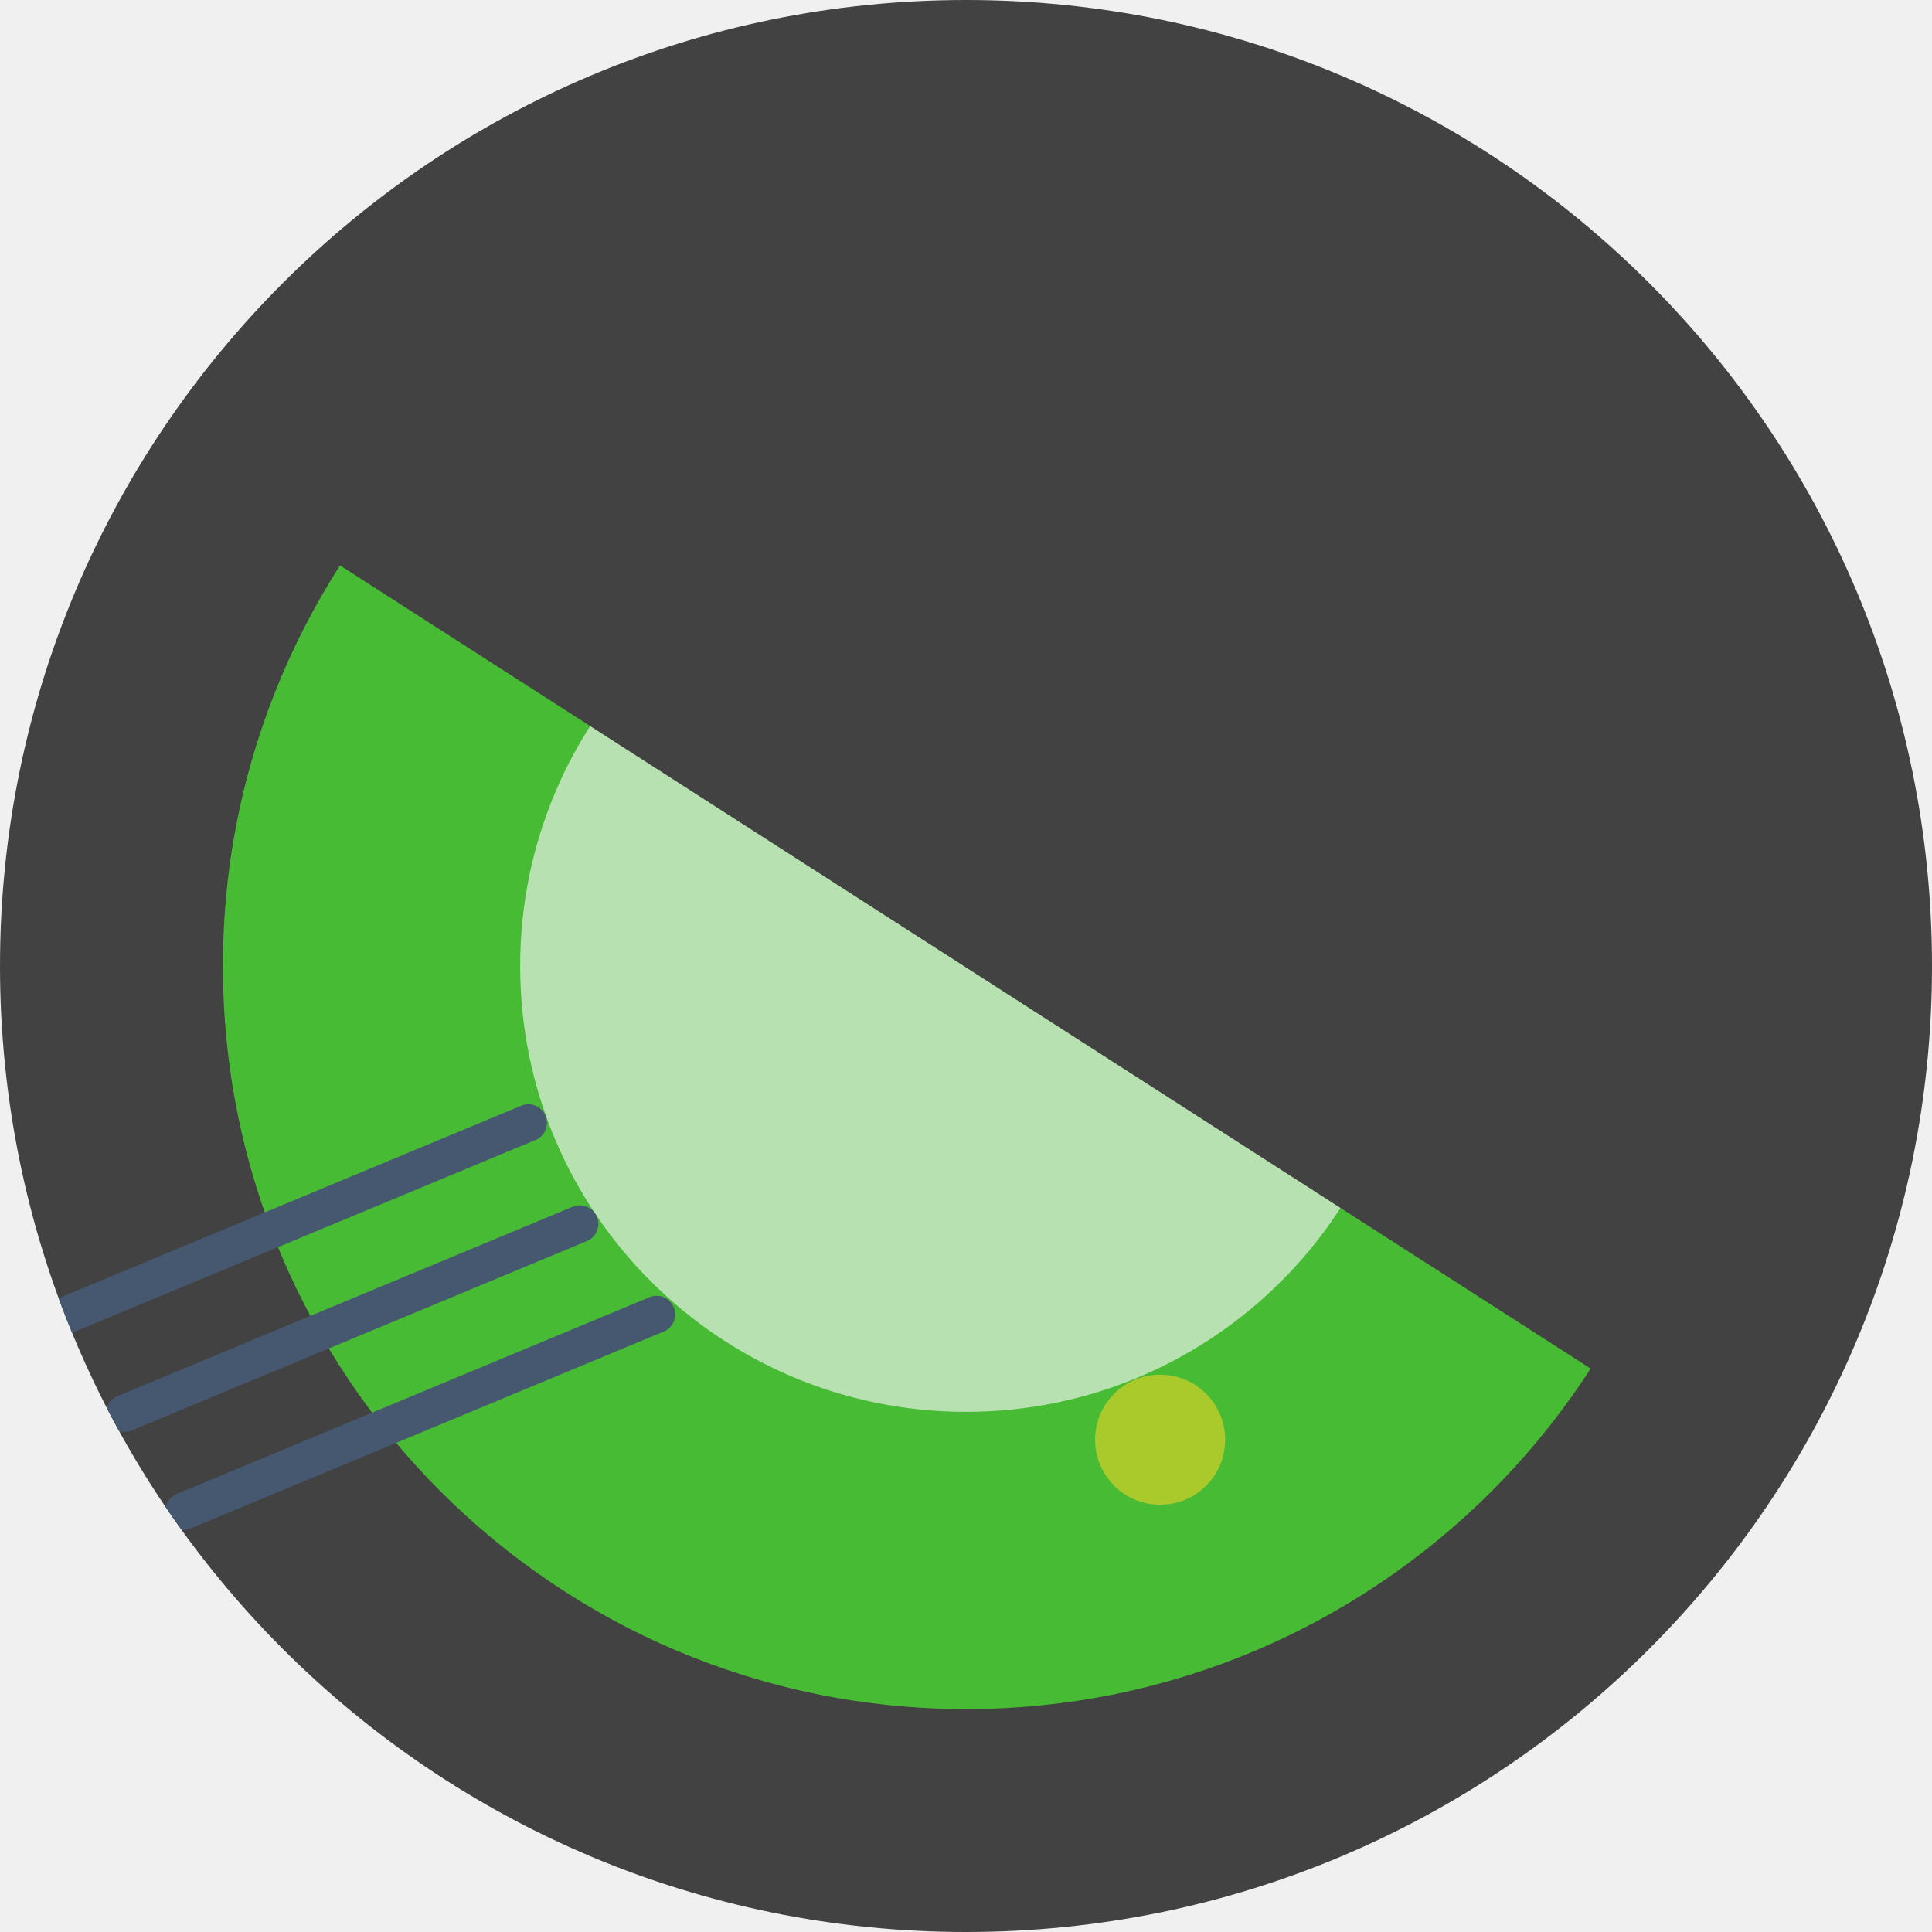
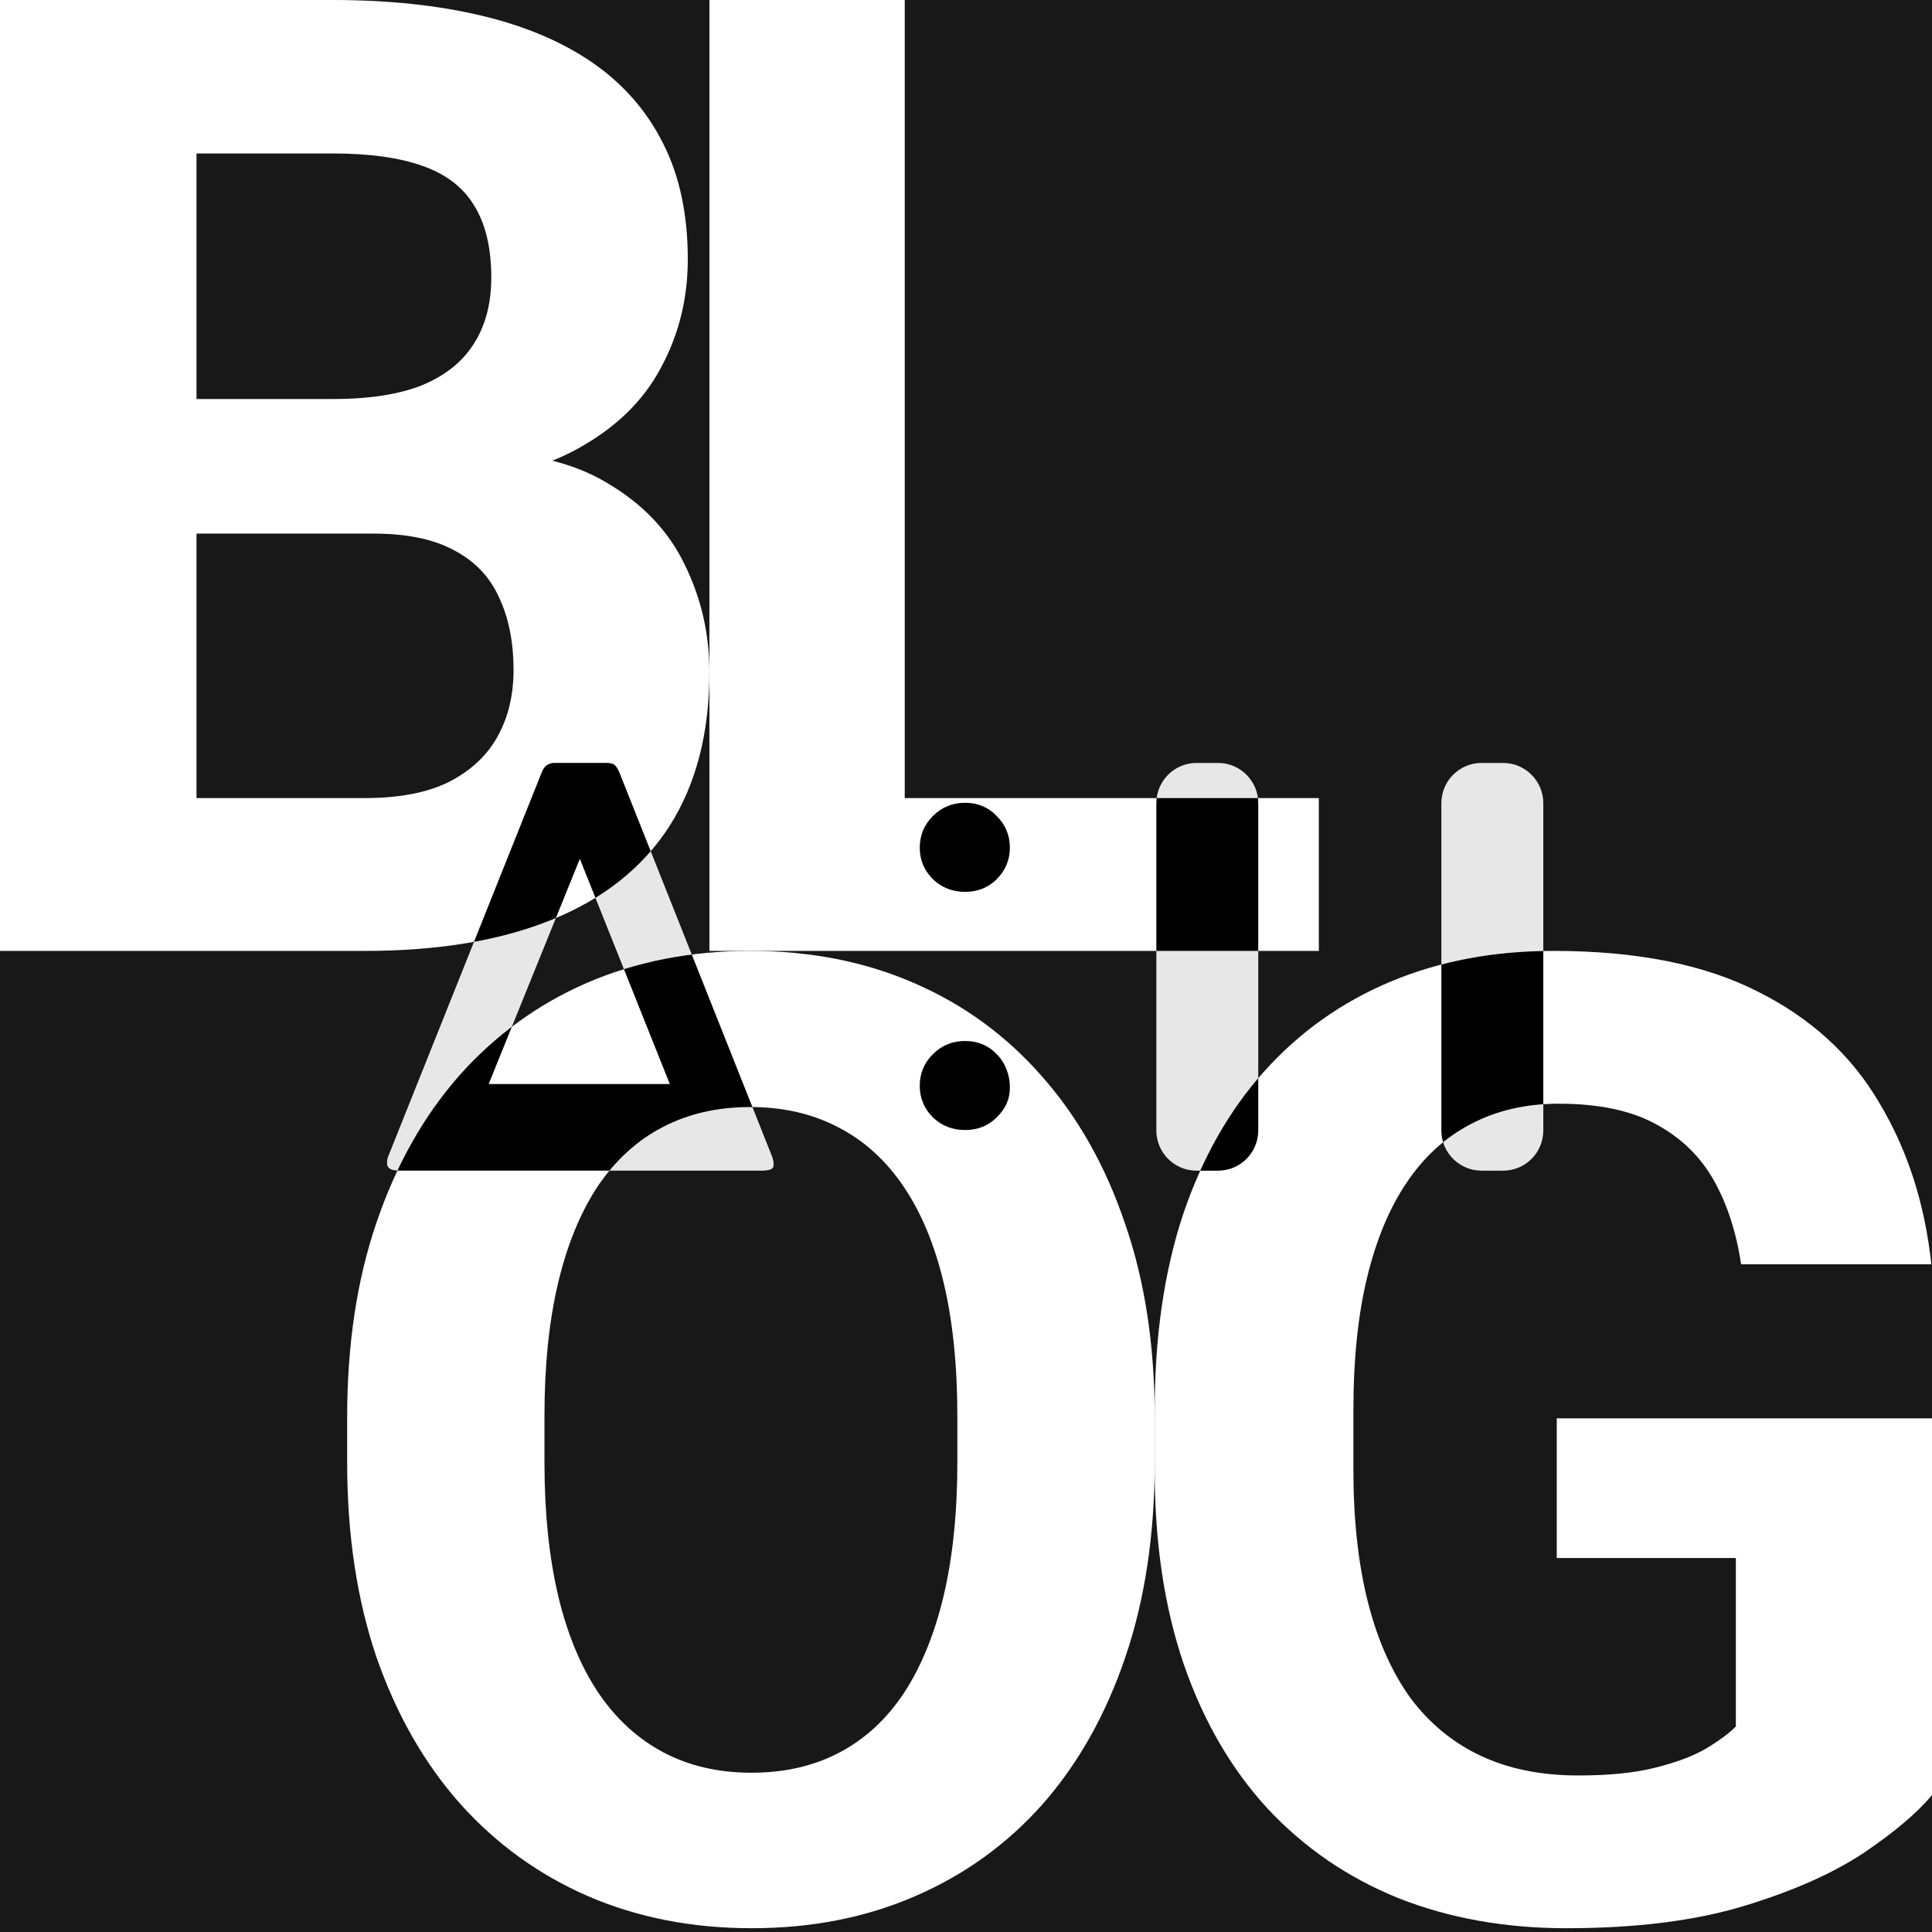
- <svg xmlns="http://www.w3.org/2000/svg" width="2080" height="2080" viewBox="0 0 2080 2080" fill="none">
-   <circle cx="1040" cy="1040" r="1040" fill="#424242" />
-   <mask id="mask0" mask-type="alpha" maskUnits="userSpaceOnUse" x="-439" y="479" width="2354" height="2064">
-     <rect x="164.061" y="479" width="2080" height="1116" transform="rotate(32.7093 164.061 479)" fill="#C4C4C4" />
-   </mask>
-   <g mask="url(#mask0)">
-     <circle cx="1040" cy="1040" r="800" fill="#48BB35" />
-     <circle cx="1040" cy="1040" r="480" fill="#B8E1B1" />
+ <svg xmlns="http://www.w3.org/2000/svg" width="48" height="48" viewBox="0 0 48 48" fill="none">
+   <rect width="48" height="48" fill="#181818" />
+   <path d="M9.276 13.257H3.19L3.157 9.914H8.267C9.168 9.914 9.906 9.8 10.481 9.573C11.056 9.335 11.484 8.995 11.766 8.551C12.059 8.097 12.206 7.545 12.206 6.896C12.206 6.16 12.065 5.566 11.783 5.111C11.511 4.657 11.083 4.327 10.497 4.121C9.922 3.916 9.179 3.813 8.267 3.813H4.882V23.625H0V0H8.267C9.645 0 10.877 0.13 11.962 0.389C13.057 0.649 13.985 1.044 14.745 1.574C15.504 2.104 16.084 2.775 16.486 3.586C16.887 4.386 17.088 5.338 17.088 6.442C17.088 7.415 16.866 8.313 16.421 9.135C15.987 9.957 15.298 10.628 14.354 11.147C13.421 11.666 12.2 11.953 10.692 12.007L9.276 13.257ZM9.065 23.625H1.855L3.759 19.828H9.065C9.922 19.828 10.622 19.693 11.164 19.422C11.707 19.141 12.108 18.763 12.368 18.287C12.629 17.811 12.759 17.264 12.759 16.648C12.759 15.956 12.64 15.355 12.401 14.847C12.173 14.338 11.804 13.949 11.294 13.678C10.784 13.397 10.112 13.257 9.276 13.257H4.573L4.606 9.914H10.464L11.587 11.228C13.03 11.207 14.191 11.461 15.07 11.991C15.96 12.51 16.605 13.186 17.007 14.019C17.419 14.852 17.625 15.745 17.625 16.697C17.625 18.211 17.294 19.487 16.632 20.526C15.97 21.553 14.999 22.327 13.719 22.846C12.45 23.365 10.898 23.625 9.065 23.625Z" fill="white" />
+   <path d="M28.688 35.214V36.334C28.688 38.13 28.445 39.742 27.959 41.17C27.474 42.599 26.789 43.816 25.905 44.822C25.02 45.818 23.963 46.581 22.733 47.111C21.515 47.641 20.161 47.906 18.672 47.906C17.195 47.906 15.841 47.641 14.611 47.111C13.393 46.581 12.335 45.818 11.44 44.822C10.545 43.816 9.849 42.599 9.353 41.17C8.868 39.742 8.625 38.13 8.625 36.334V35.214C8.625 33.407 8.868 31.794 9.353 30.377C9.838 28.949 10.523 27.731 11.408 26.725C12.303 25.719 13.36 24.951 14.579 24.42C15.809 23.89 17.162 23.625 18.64 23.625C20.129 23.625 21.482 23.89 22.701 24.42C23.931 24.951 24.988 25.719 25.872 26.725C26.767 27.731 27.458 28.949 27.943 30.377C28.439 31.794 28.688 33.407 28.688 35.214ZM23.785 36.334V35.181C23.785 33.926 23.672 32.822 23.445 31.87C23.219 30.918 22.884 30.117 22.442 29.468C22 28.819 21.461 28.332 20.824 28.007C20.188 27.672 19.46 27.504 18.64 27.504C17.82 27.504 17.092 27.672 16.456 28.007C15.83 28.332 15.296 28.819 14.854 29.468C14.423 30.117 14.094 30.918 13.867 31.87C13.641 32.822 13.527 33.926 13.527 35.181V36.334C13.527 37.578 13.641 38.682 13.867 39.645C14.094 40.597 14.428 41.403 14.87 42.063C15.312 42.712 15.852 43.205 16.488 43.54C17.125 43.876 17.853 44.043 18.672 44.043C19.492 44.043 20.22 43.876 20.857 43.54C21.493 43.205 22.027 42.712 22.458 42.063C22.89 41.403 23.219 40.597 23.445 39.645C23.672 38.682 23.785 37.578 23.785 36.334Z" fill="white" />
+   <path d="M32.766 19.828V23.625H20.909V19.828H32.766ZM22.478 0V23.625H17.625V0H22.478Z" fill="white" />
+   <path d="M48 35.239V44.597C47.632 45.041 47.063 45.522 46.294 46.041C45.526 46.549 44.535 46.987 43.322 47.355C42.109 47.722 40.642 47.906 38.92 47.906C37.394 47.906 36.002 47.657 34.746 47.16C33.49 46.652 32.407 45.911 31.497 44.938C30.599 43.965 29.906 42.775 29.418 41.37C28.931 39.953 28.688 38.337 28.688 36.52V35.044C28.688 33.227 28.92 31.611 29.386 30.194C29.862 28.777 30.539 27.583 31.416 26.61C32.293 25.636 33.338 24.896 34.551 24.387C35.764 23.879 37.112 23.625 38.596 23.625C40.653 23.625 42.342 23.96 43.663 24.631C44.984 25.29 45.991 26.209 46.684 27.388C47.388 28.556 47.821 29.897 47.984 31.411H43.257C43.138 30.61 42.911 29.913 42.575 29.318C42.239 28.724 41.757 28.259 41.129 27.923C40.512 27.588 39.711 27.421 38.725 27.421C37.913 27.421 37.188 27.588 36.549 27.923C35.921 28.248 35.39 28.729 34.957 29.367C34.524 30.005 34.194 30.794 33.966 31.735C33.739 32.676 33.625 33.768 33.625 35.011V36.52C33.625 37.753 33.744 38.845 33.983 39.796C34.221 40.737 34.573 41.532 35.038 42.181C35.515 42.819 36.1 43.3 36.793 43.624C37.486 43.949 38.292 44.111 39.213 44.111C39.981 44.111 40.62 44.046 41.129 43.916C41.649 43.786 42.066 43.63 42.38 43.446C42.705 43.251 42.954 43.067 43.127 42.894V38.709H38.677V35.239H48Z" fill="white" />
+   <g style="mix-blend-mode:difference">
+     <path d="M17.637 29.084C17.541 29.084 17.403 29.084 17.354 29.084C17.252 29.084 17.149 29.084 17.047 29.084H15.83H12.989H12.163C11.856 29.084 11.499 29.084 11.421 29.084C11.396 29.084 11.291 29.084 11.195 29.084H9.926C9.786 29.084 9.694 29.058 9.651 29.005C9.607 28.962 9.601 28.83 9.654 28.708L13.464 19.177C13.525 19.028 13.63 18.954 13.778 18.954H15.048C15.161 18.954 15.236 18.972 15.271 19.006C15.305 19.033 15.345 19.094 15.388 19.19L19.172 28.708C19.224 28.839 19.239 28.975 19.195 29.018C19.16 29.062 19.068 29.084 18.92 29.084H17.637ZM12.141 26.932H16.641L14.406 21.337L12.141 26.932Z" fill="white" />
+     <path d="M23.977 22.158C23.663 22.158 23.397 22.053 23.178 21.844C22.96 21.625 22.851 21.364 22.851 21.058C22.851 20.753 22.96 20.491 23.178 20.273C23.397 20.054 23.663 19.945 23.977 19.945C24.291 19.945 24.553 20.054 24.763 20.273C24.981 20.491 25.09 20.753 25.09 21.058C25.09 21.364 24.981 21.625 24.763 21.844C24.553 22.053 24.291 22.158 23.977 22.158ZM23.977 28.075C23.663 28.075 23.397 27.971 23.178 27.761C22.96 27.543 22.851 27.281 22.851 26.976C22.851 26.67 22.96 26.408 23.178 26.19C23.397 25.972 23.663 25.863 23.977 25.863C24.291 25.863 24.553 25.972 24.763 26.19C24.981 26.408 25.09 26.71 25.09 27.015C25.09 27.321 24.981 27.543 24.763 27.761C24.553 27.971 24.291 28.075 23.977 28.075Z" fill="white" />
+     <path d="M35.81 19.955C35.81 19.403 36.258 18.955 36.81 18.955H37.343C37.895 18.955 38.343 19.403 38.343 19.955V28.085C38.343 28.638 37.895 29.085 37.343 29.085H36.81C36.258 29.085 35.81 28.638 35.81 28.085V19.955Z" fill="white" />
+     <path d="M28.729 19.955C28.729 19.403 29.176 18.955 29.729 18.955H30.261C30.813 18.955 31.261 19.403 31.261 19.955V28.085C31.261 28.638 30.813 29.085 30.261 29.085H29.729C29.176 29.085 28.729 28.638 28.729 28.085V19.955Z" fill="white" />
  </g>
-   <mask id="mask1" mask-type="alpha" maskUnits="userSpaceOnUse" x="0" y="0" width="2080" height="2080">
-     <circle cx="1040" cy="1040" r="1040" fill="#424242" />
-   </mask>
-   <g mask="url(#mask1)">
-     <rect x="44.203" y="1405.51" width="579.945" height="40" rx="20" transform="rotate(-22.5925 44.2028 1405.51)" fill="#455870" />
-     <rect x="108" y="1510.8" width="570.782" height="40" rx="20" transform="rotate(-22.5925 108 1510.8)" fill="#455870" />
-     <rect x="171.797" y="1616.09" width="591.298" height="40" rx="20" transform="rotate(-22.5925 171.797 1616.09)" fill="#455870" />
-   </g>
-   <circle cx="1249" cy="1550" r="70" fill="#AACA2C" />
</svg>
